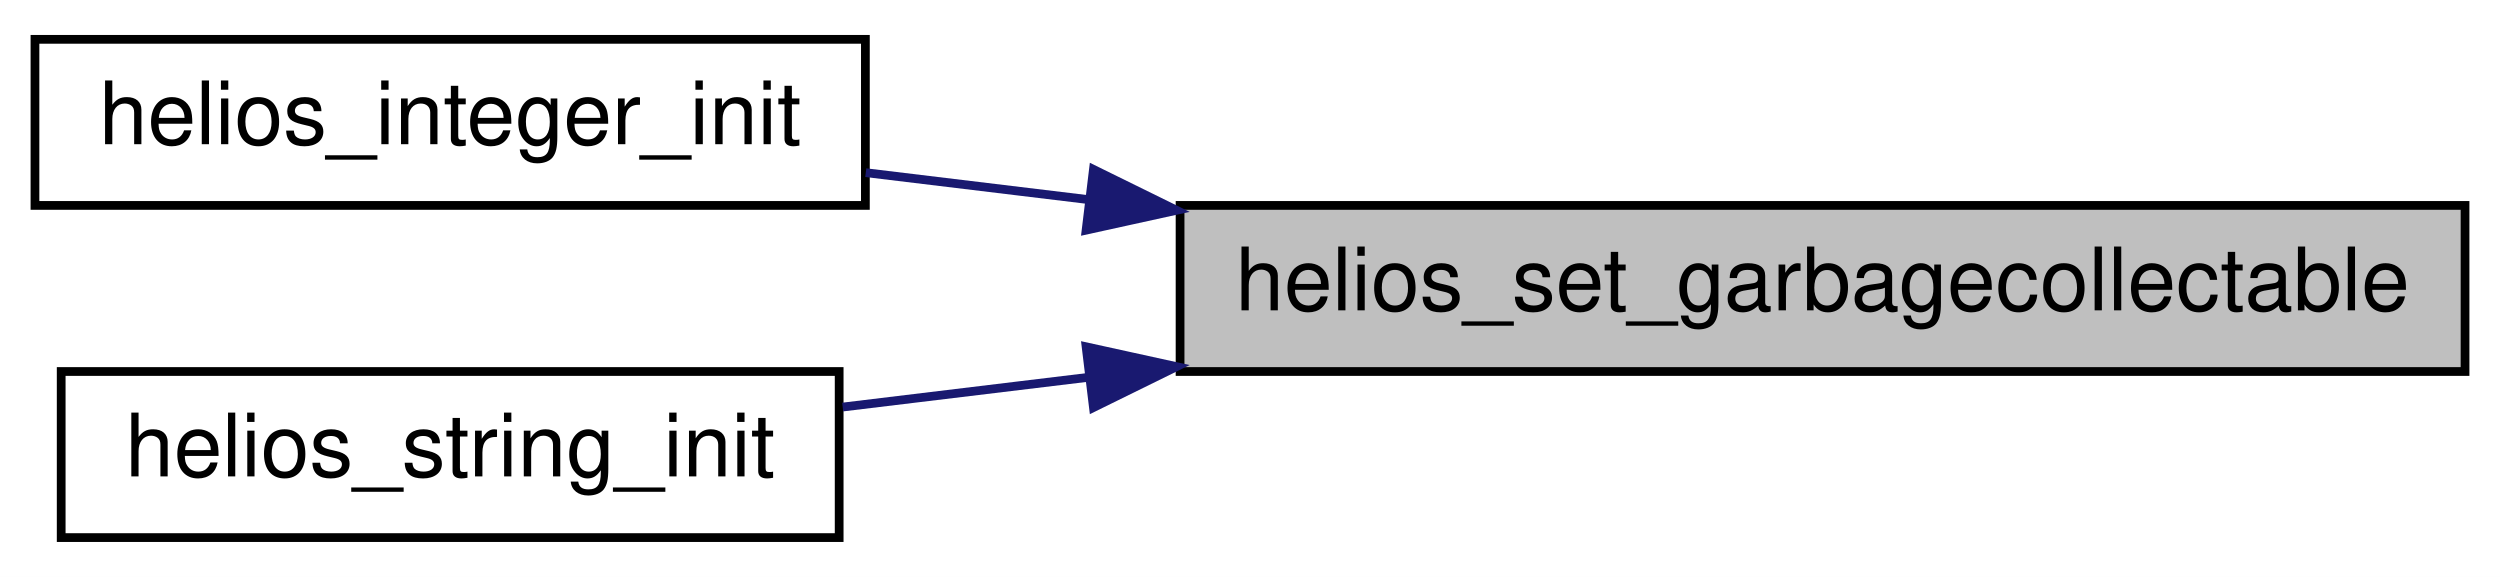
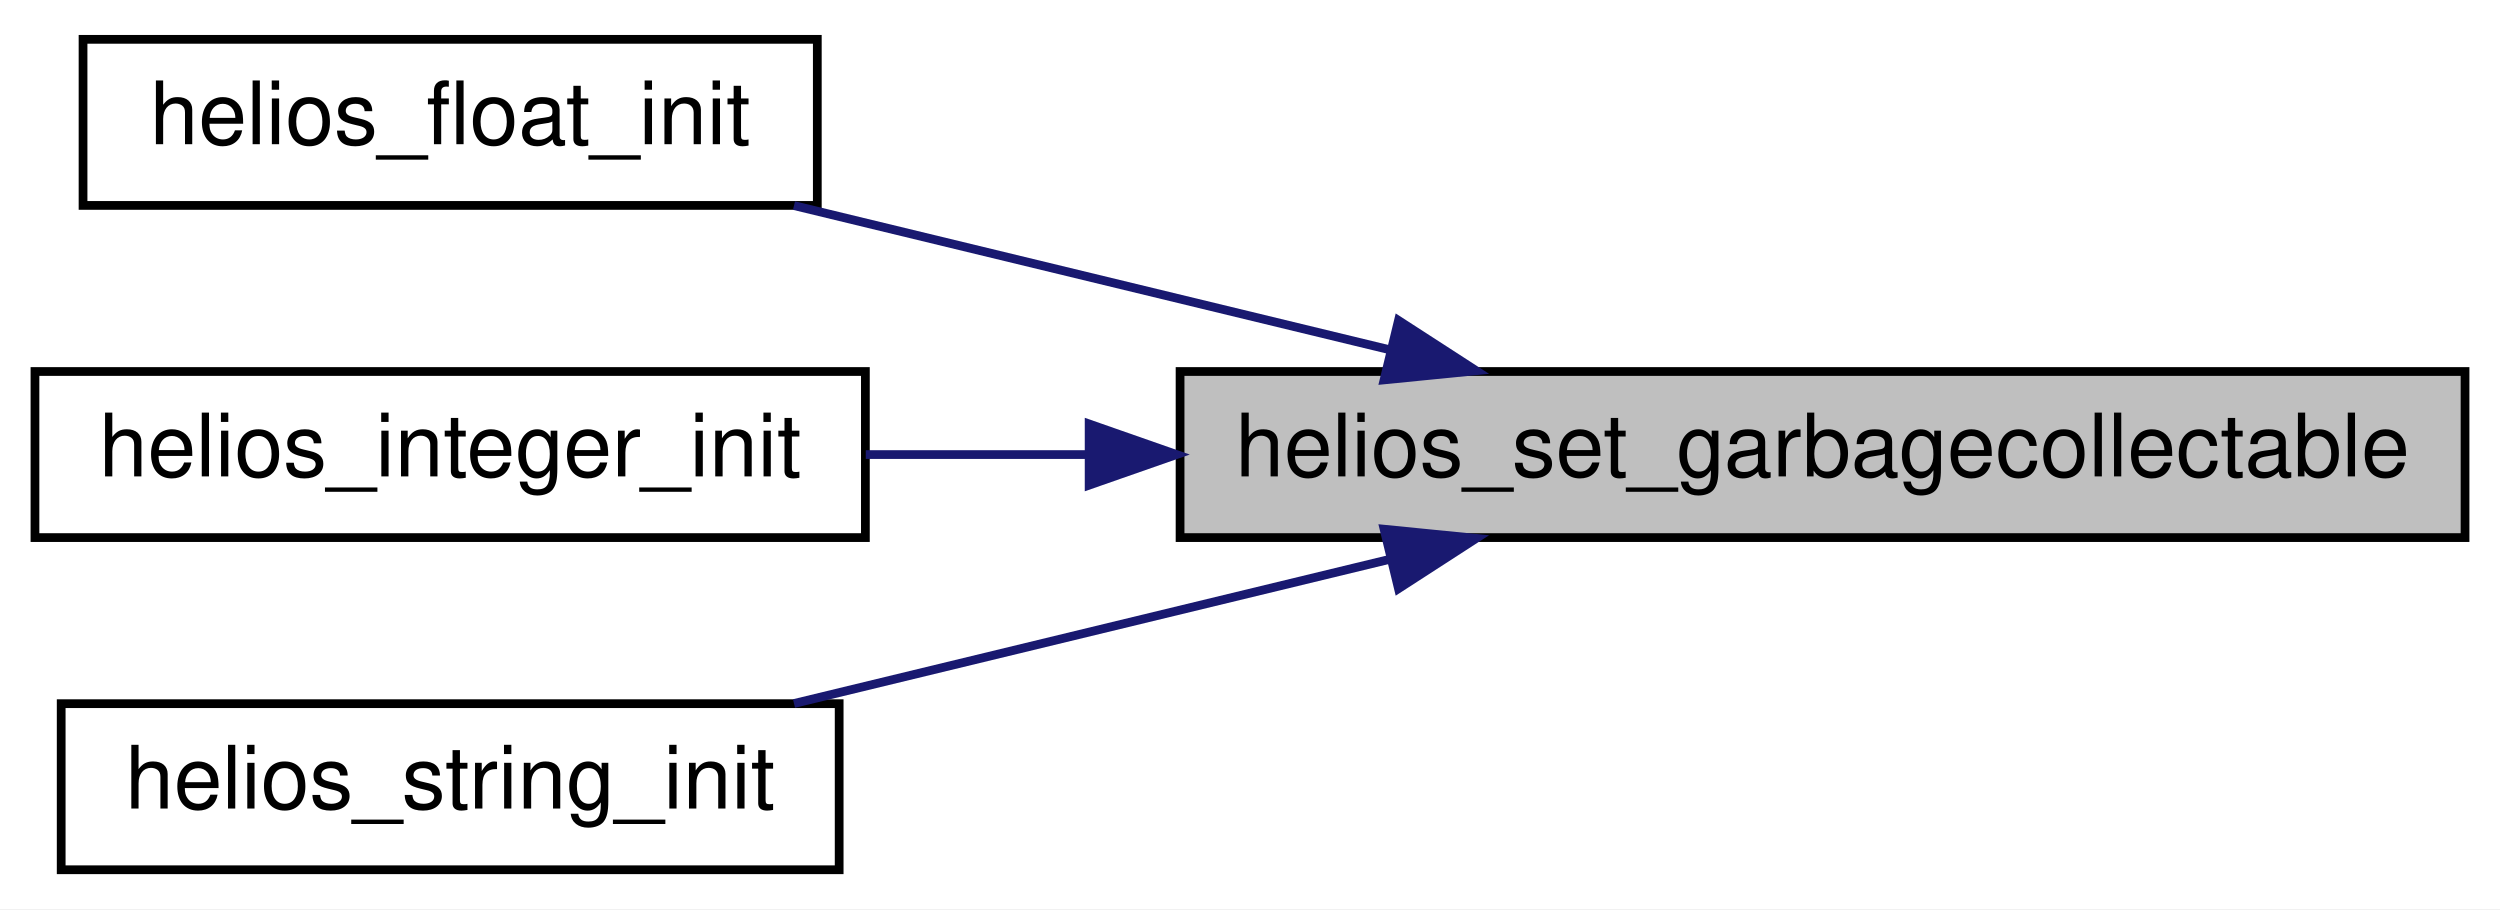
- <svg xmlns="http://www.w3.org/2000/svg" xmlns:xlink="http://www.w3.org/1999/xlink" width="286pt" height="66pt" viewBox="0.00 0.00 286.00 66.00">
-   <g id="graph0" class="graph" transform="scale(1 1) rotate(0) translate(4 62)">
-     <polygon fill="#ffffff" stroke="transparent" points="-4,4 -4,-62 282,-62 282,4 -4,4" />
+ <svg xmlns="http://www.w3.org/2000/svg" xmlns:xlink="http://www.w3.org/1999/xlink" width="286pt" height="104pt" viewBox="0.00 0.00 286.00 104.00">
+   <g id="graph0" class="graph" transform="scale(1 1) rotate(0) translate(4 100)">
+     <polygon fill="#ffffff" stroke="transparent" points="-4,4 -4,-100 282,-100 282,4 -4,4" />
    <g id="node1" class="node">
      <g id="a_node1">
        <a xlink:title=" ">
-           <polygon fill="#bfbfbf" stroke="#000000" points="131,-19.5 131,-38.5 278,-38.5 278,-19.5 131,-19.5" />
-           <text text-anchor="middle" x="204.5" y="-26.5" font-family="Helvetica,sans-Serif" font-size="10.00" fill="#000000">helios_set_garbagecollectable</text>
+           <polygon fill="#bfbfbf" stroke="#000000" points="131,-38.5 131,-57.5 278,-57.5 278,-38.5 131,-38.5" />
+           <text text-anchor="middle" x="204.5" y="-45.5" font-family="Helvetica,sans-Serif" font-size="10.00" fill="#000000">helios_set_garbagecollectable</text>
        </a>
      </g>
    </g>
    <g id="node2" class="node">
      <g id="a_node2">
+         <a xlink:href="helios__float_8h.html#a6b9f18063c74a36f08d05c6310bc45da" target="_top" xlink:title="Constructor of a helios_float object.">
+           <polygon fill="#ffffff" stroke="#000000" points="5.5,-76.5 5.5,-95.5 89.5,-95.5 89.5,-76.5 5.5,-76.5" />
+           <text text-anchor="middle" x="47.5" y="-83.5" font-family="Helvetica,sans-Serif" font-size="10.00" fill="#000000">helios_float_init</text>
+         </a>
+       </g>
+     </g>
+     <g id="edge1" class="edge">
+       <path fill="none" stroke="#191970" d="M155.053,-59.968C133.052,-65.293 107.506,-71.476 86.833,-76.48" />
+       <polygon fill="#191970" stroke="#191970" points="155.986,-63.343 164.882,-57.589 154.339,-56.54 155.986,-63.343" />
+     </g>
+     <g id="node3" class="node">
+       <g id="a_node3">
        <a xlink:href="helios__integer_8h.html#a50a26b1e9578164839f3a5bb17e04051" target="_top" xlink:title="Constructor of a helios_integer object.">
          <polygon fill="#ffffff" stroke="#000000" points="0,-38.5 0,-57.5 95,-57.5 95,-38.5 0,-38.5" />
          <text text-anchor="middle" x="47.5" y="-45.5" font-family="Helvetica,sans-Serif" font-size="10.00" fill="#000000">helios_integer_init</text>
        </a>
      </g>
    </g>
-     <g id="edge1" class="edge">
-       <path fill="none" stroke="#191970" d="M120.388,-39.179C111.706,-40.23 103.115,-41.27 95.045,-42.246" />
-       <polygon fill="#191970" stroke="#191970" points="121.09,-42.62 130.597,-37.944 120.249,-35.67 121.09,-42.62" />
+     <g id="edge2" class="edge">
+       <path fill="none" stroke="#191970" d="M120.388,-48C111.706,-48 103.115,-48 95.045,-48" />
+       <polygon fill="#191970" stroke="#191970" points="120.597,-51.5 130.597,-48 120.597,-44.5 120.597,-51.5" />
    </g>
-     <g id="node3" class="node">
-       <g id="a_node3">
+     <g id="node4" class="node">
+       <g id="a_node4">
        <a xlink:href="helios__string_8h.html#af727ca5352482ab7e542510f178a9f85" target="_top" xlink:title="Constructor of a helios_string.">
          <polygon fill="#ffffff" stroke="#000000" points="3,-.5 3,-19.5 92,-19.5 92,-.5 3,-.5" />
          <text text-anchor="middle" x="47.5" y="-7.5" font-family="Helvetica,sans-Serif" font-size="10.00" fill="#000000">helios_string_init</text>
        </a>
      </g>
    </g>
-     <g id="edge2" class="edge">
-       <path fill="none" stroke="#191970" d="M120.5,-18.834C110.826,-17.664 101.263,-16.506 92.404,-15.434" />
-       <polygon fill="#191970" stroke="#191970" points="120.249,-22.329 130.597,-20.056 121.09,-15.38 120.249,-22.329" />
+     <g id="edge3" class="edge">
+       <path fill="none" stroke="#191970" d="M155.053,-36.032C133.052,-30.707 107.506,-24.524 86.833,-19.52" />
+       <polygon fill="#191970" stroke="#191970" points="154.339,-39.46 164.882,-38.411 155.986,-32.657 154.339,-39.46" />
    </g>
  </g>
</svg>
